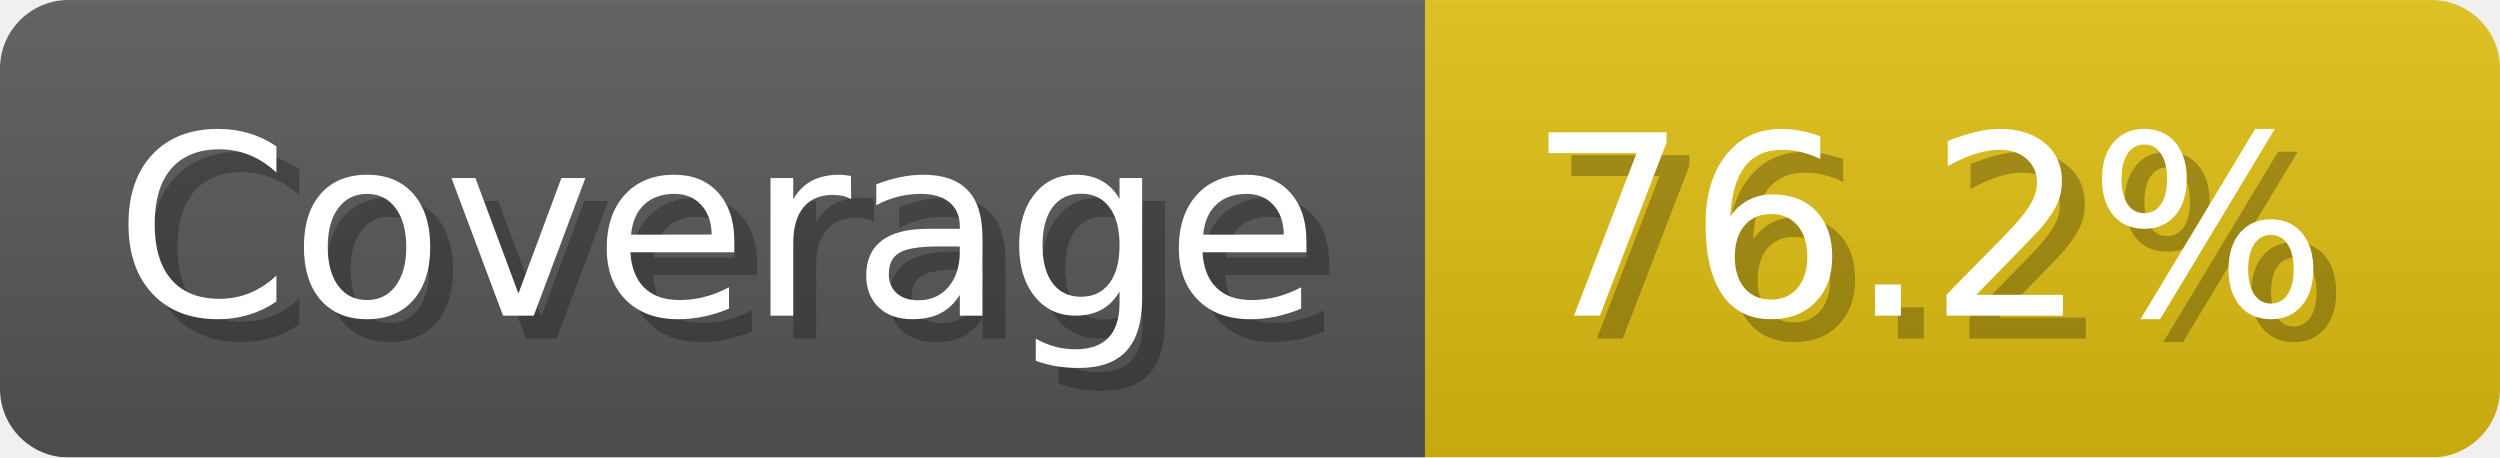
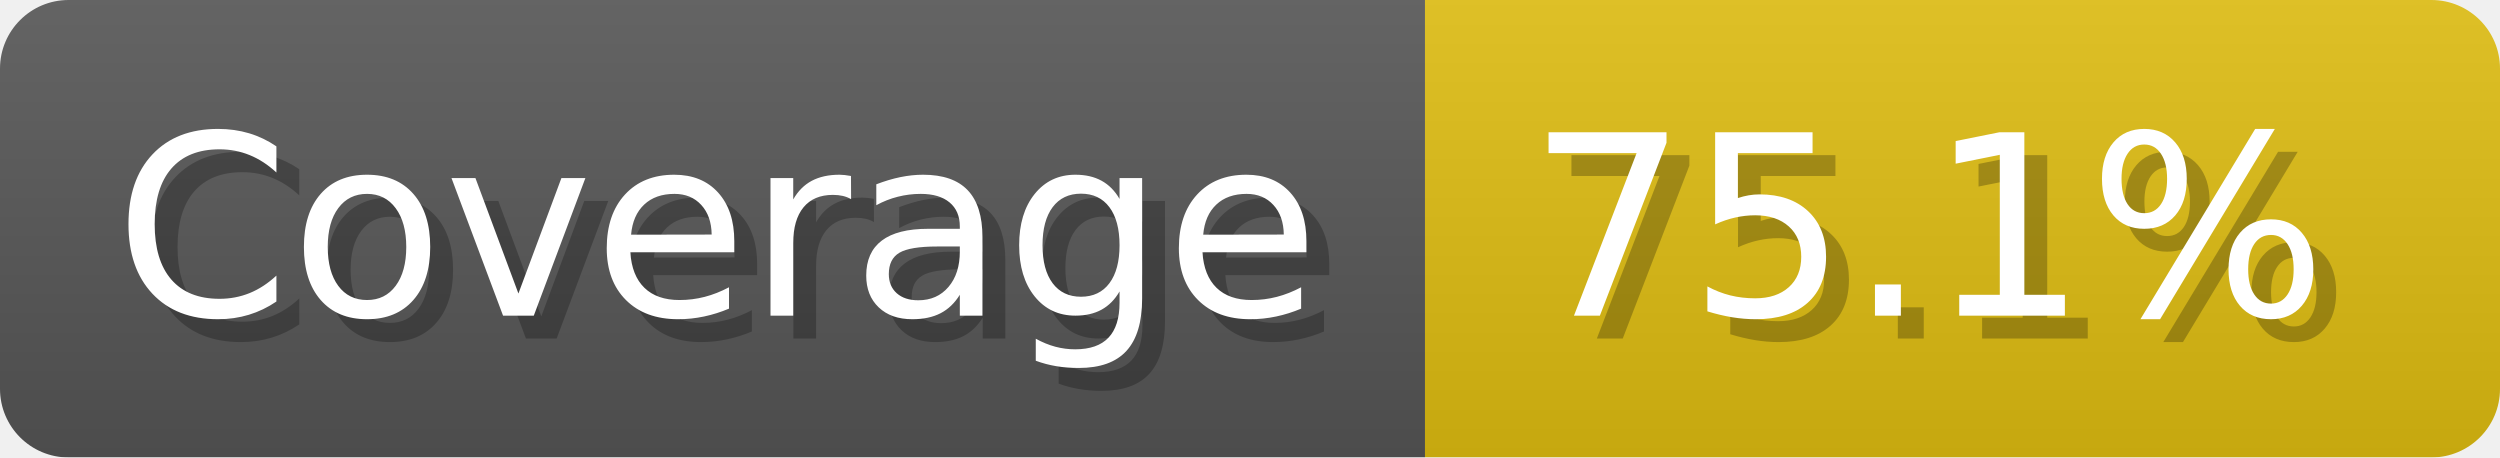
- <svg xmlns="http://www.w3.org/2000/svg" width="109.3" height="20" viewBox="0 0 1093 200" role="img" aria-label="Coverage: 76.2%">
+ <svg xmlns="http://www.w3.org/2000/svg" width="109.3" height="20" viewBox="0 0 1093 200" role="img" aria-label="Coverage: 75.1%">
  <linearGradient id="a" x2="0" y2="100%">
    <stop offset="0" stop-opacity=".1" stop-color="#EEE" />
    <stop offset="1" stop-opacity=".1" />
  </linearGradient>
  <mask id="m">
    <rect width="1093" height="200" rx="30" fill="#FFF" />
  </mask>
  <g mask="url(#m)">
    <rect width="623" height="200" fill="#555" />
    <rect width="470" height="200" fill="#DB1" x="623" />
    <rect width="1093" height="200" fill="url(#a)" />
  </g>
  <g aria-hidden="true" fill="#fff" text-anchor="start" font-family="Verdana,DejaVu Sans,sans-serif" font-size="110">
    <text x="60" y="148" textLength="523" fill="#000" opacity="0.25">Coverage</text>
    <text x="50" y="138" textLength="523">Coverage</text>
-     <text x="678" y="148" textLength="370" fill="#000" opacity="0.25">76.2%</text>
-     <text x="668" y="138" textLength="370">76.2%</text>
+     <text x="678" y="148" textLength="370" fill="#000" opacity="0.25">75.1%</text>
+     <text x="668" y="138" textLength="370">75.1%</text>
  </g>
</svg>
